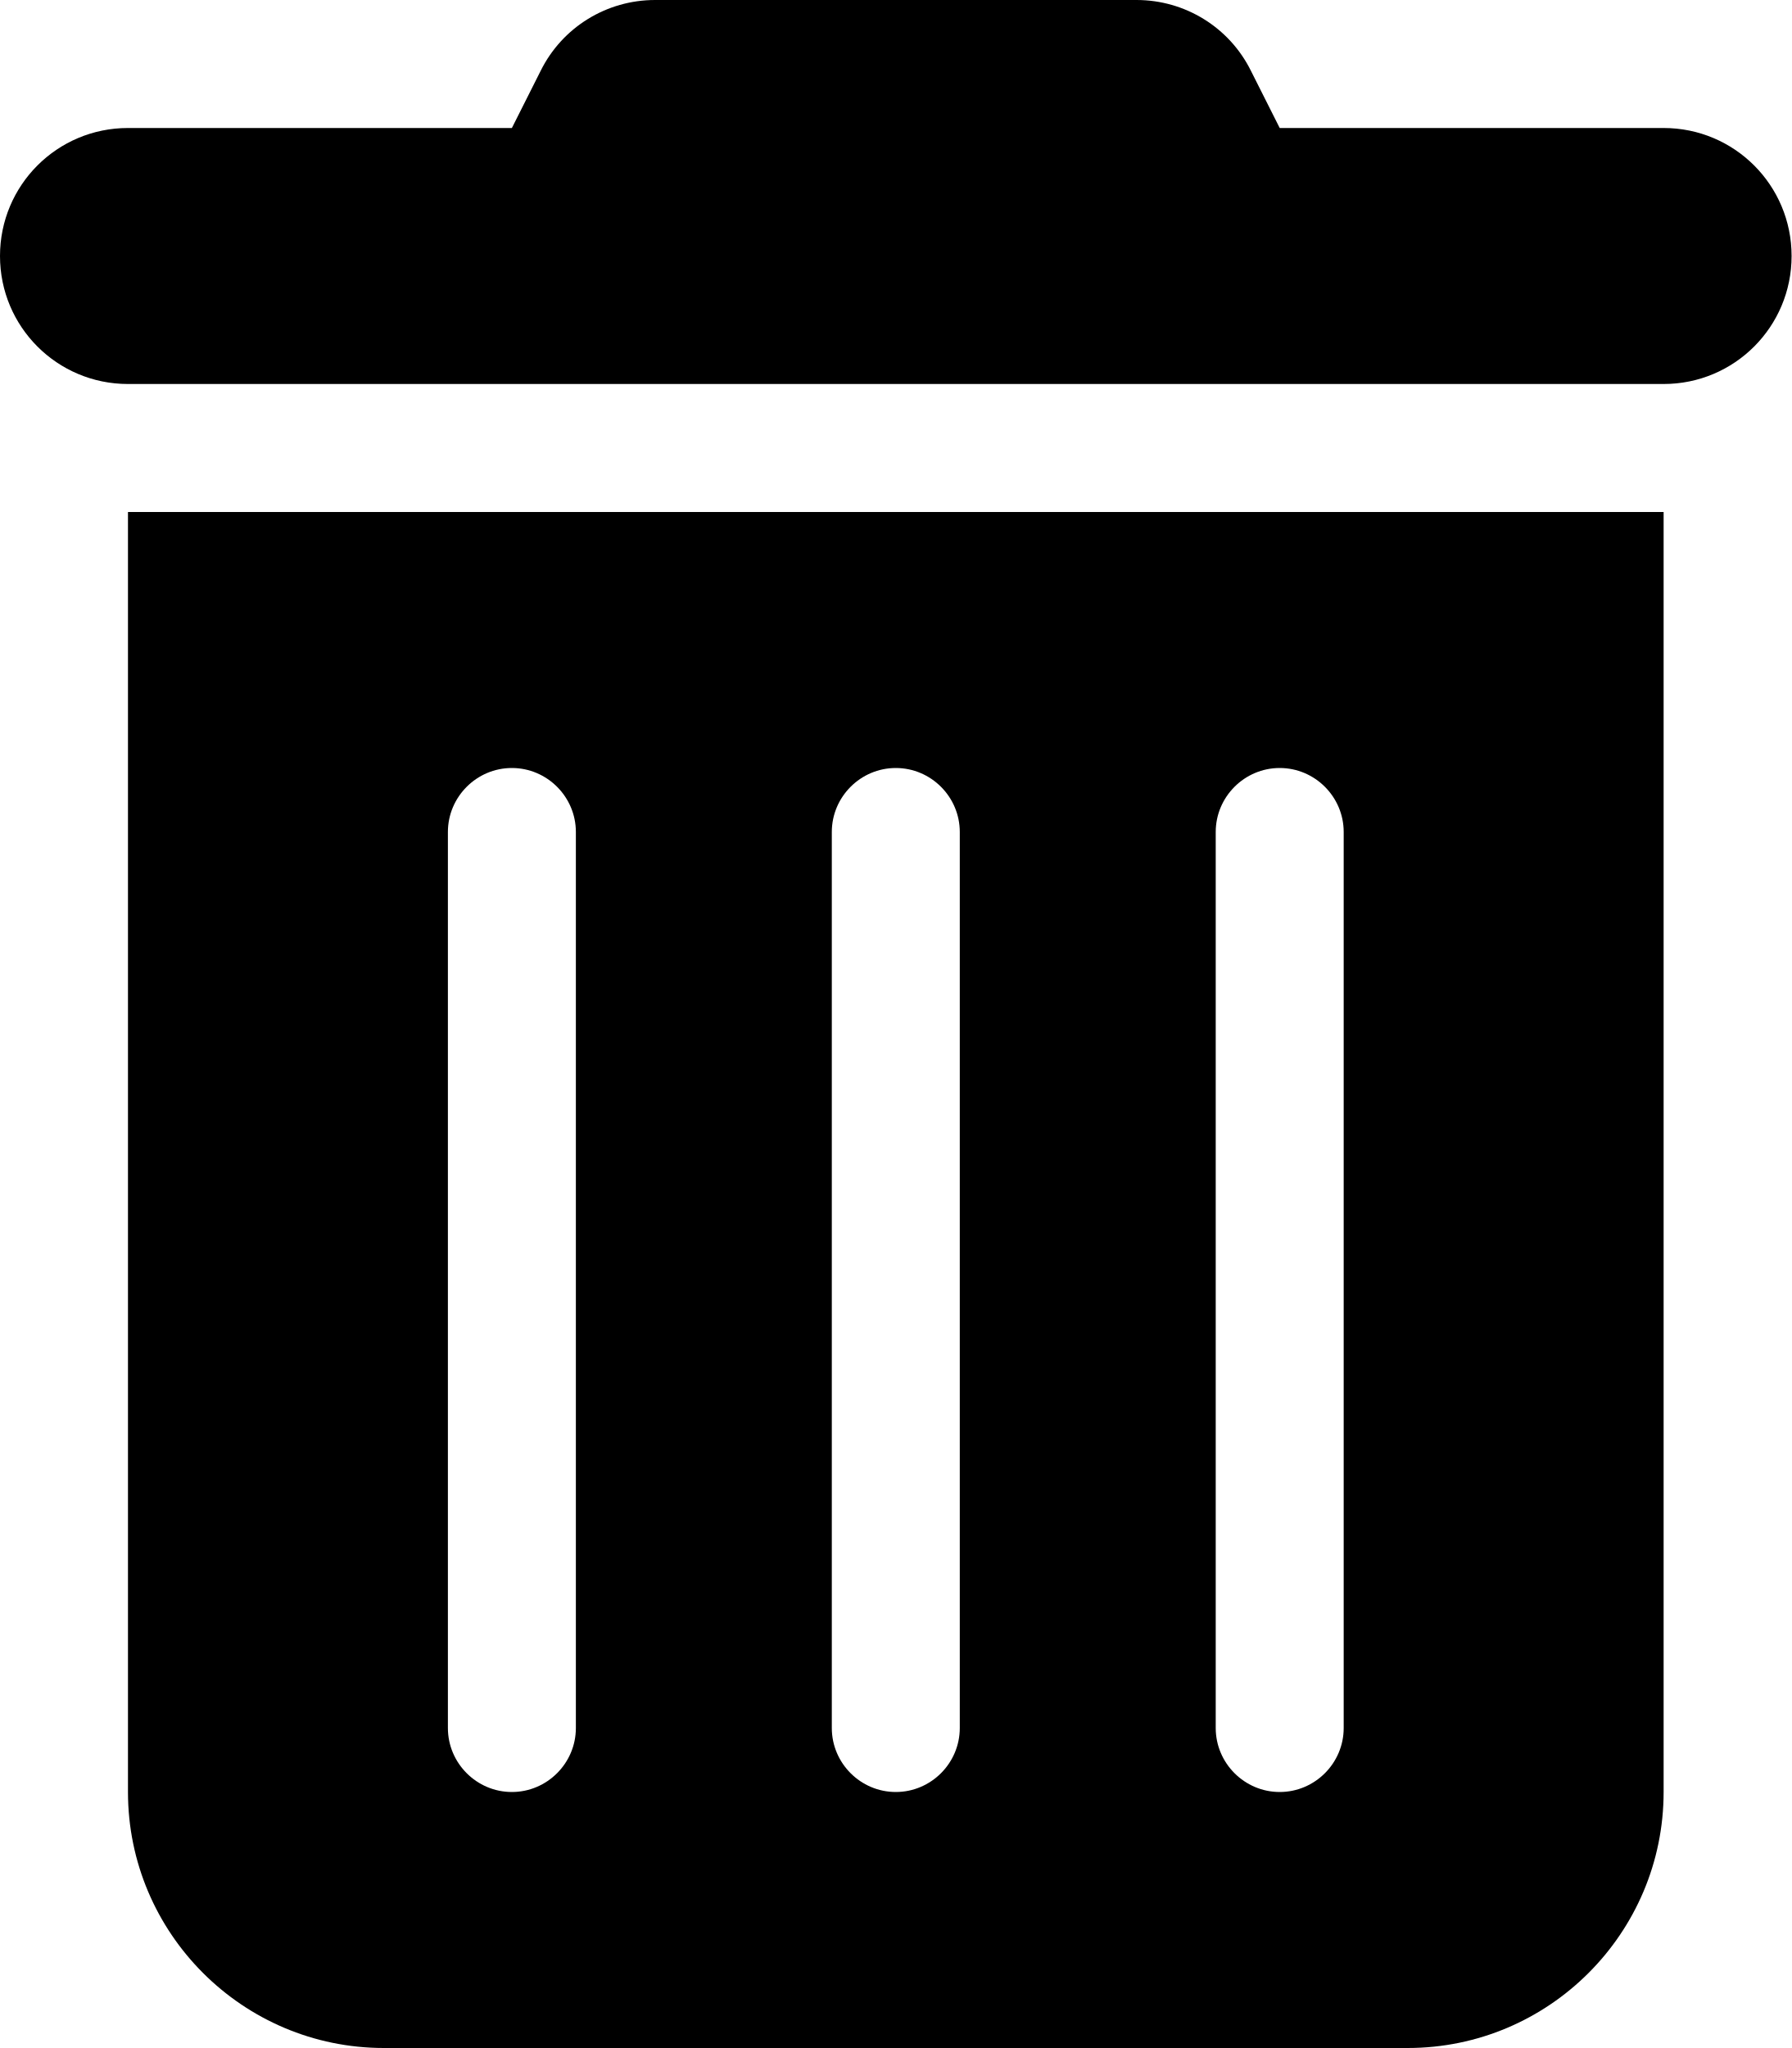
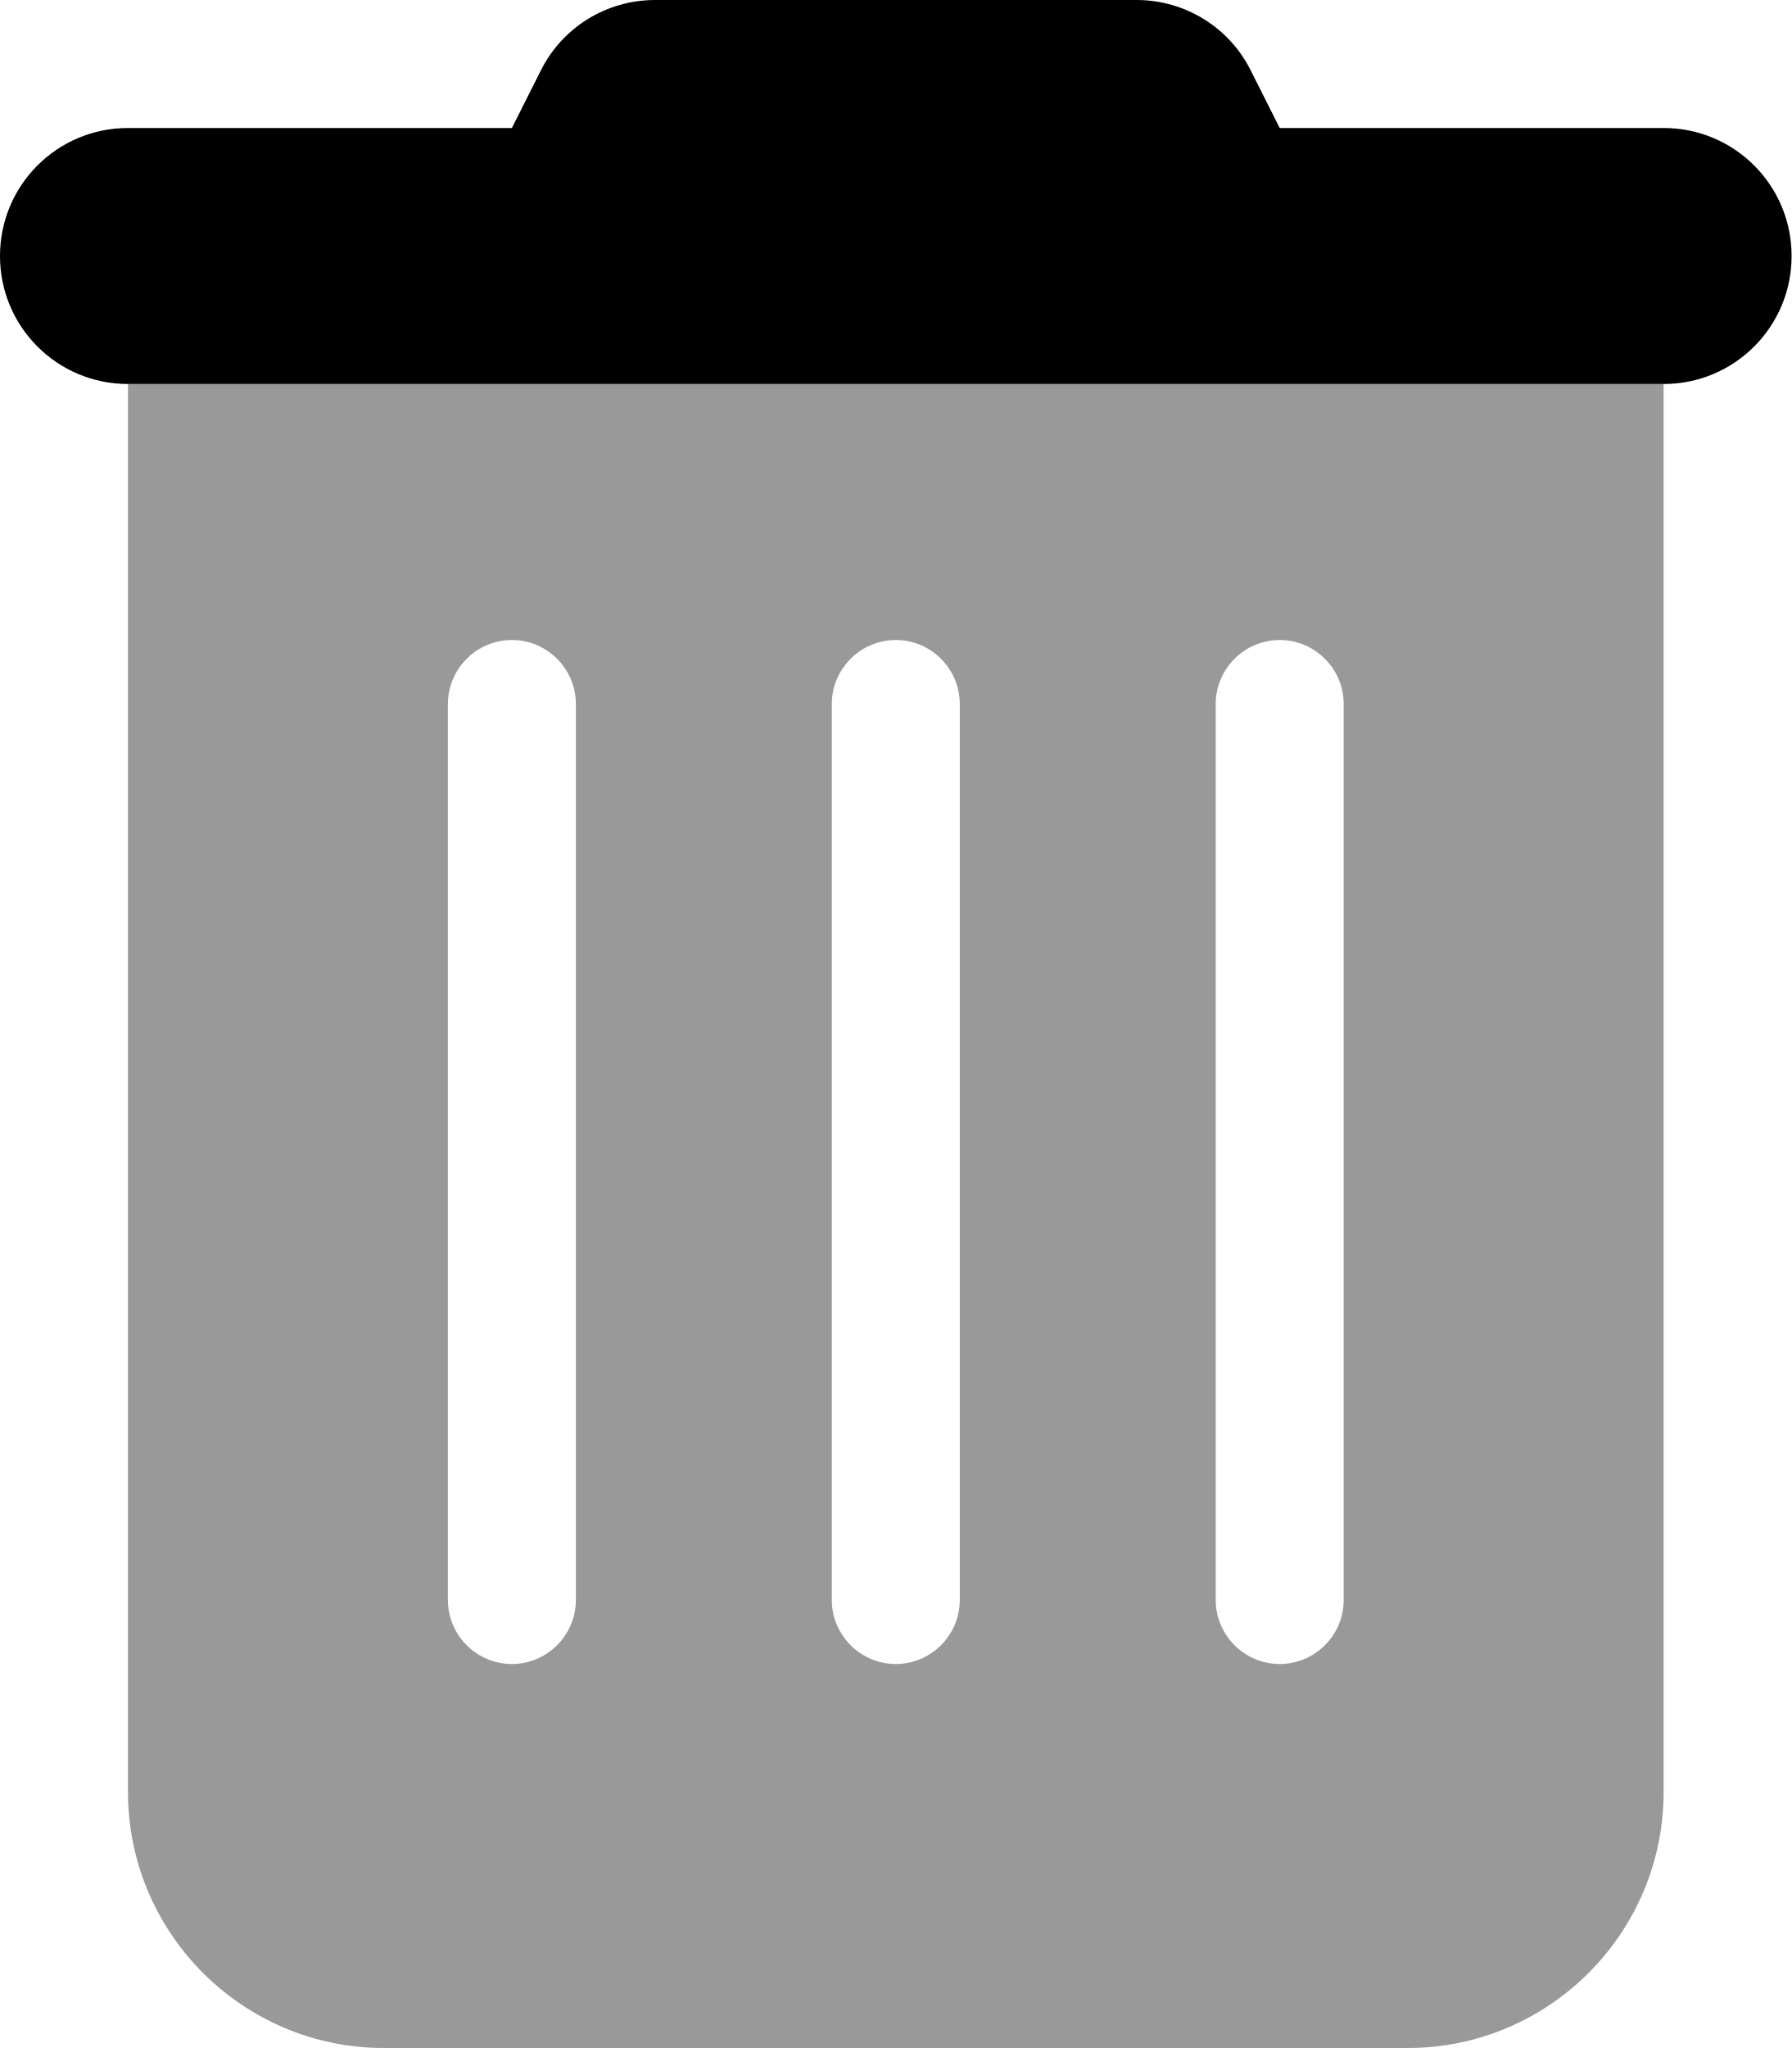
<svg xmlns="http://www.w3.org/2000/svg" height="16" width="14" viewBox="0 0 448 512">
-   <path d="M135.2 17.7C140.6 6.8 151.7 0 163.8 0H284.2c12.1 0 23.2 6.8 28.6 17.7L320 32h96c17.7 0 32 14.3 32 32s-14.3 32-32 32H32C14.3 96 0 81.7 0 64S14.3 32 32 32h96l7.2-14.3zM32 128H416V448c0 35.3-28.7 64-64 64H96c-35.3 0-64-28.7-64-64V128zm96 64c-8.8 0-16 7.2-16 16V432c0 8.8 7.2 16 16 16s16-7.2 16-16V208c0-8.8-7.2-16-16-16zm96 0c-8.8 0-16 7.2-16 16V432c0 8.8 7.2 16 16 16s16-7.2 16-16V208c0-8.8-7.2-16-16-16zm96 0c-8.8 0-16 7.2-16 16V432c0 8.8 7.2 16 16 16s16-7.2 16-16V208c0-8.8-7.2-16-16-16z" />
+   <path class="fa-secondary" opacity=".4" d="M416 96H32V448c0 35.3 28.7 64 64 64H352c35.3 0 64-28.7 64-64V96zM144 176V400c0 8.8-7.2 16-16 16s-16-7.2-16-16V176c0-8.8 7.2-16 16-16s16 7.2 16 16zm96 0V400c0 8.8-7.2 16-16 16s-16-7.2-16-16V176c0-8.8 7.2-16 16-16s16 7.2 16 16zm96 0V400c0 8.8-7.2 16-16 16s-16-7.2-16-16V176c0-8.8 7.2-16 16-16s16 7.2 16 16z" />
+   <path class="fa-primary" d="M163.8 0c-12.1 0-23.2 6.8-28.6 17.7L128 32H32C14.3 32 0 46.3 0 64S14.3 96 32 96H416c17.7 0 32-14.3 32-32s-14.3-32-32-32H320l-7.2-14.3C307.4 6.8 296.3 0 284.2 0H163.8z" />
</svg>
